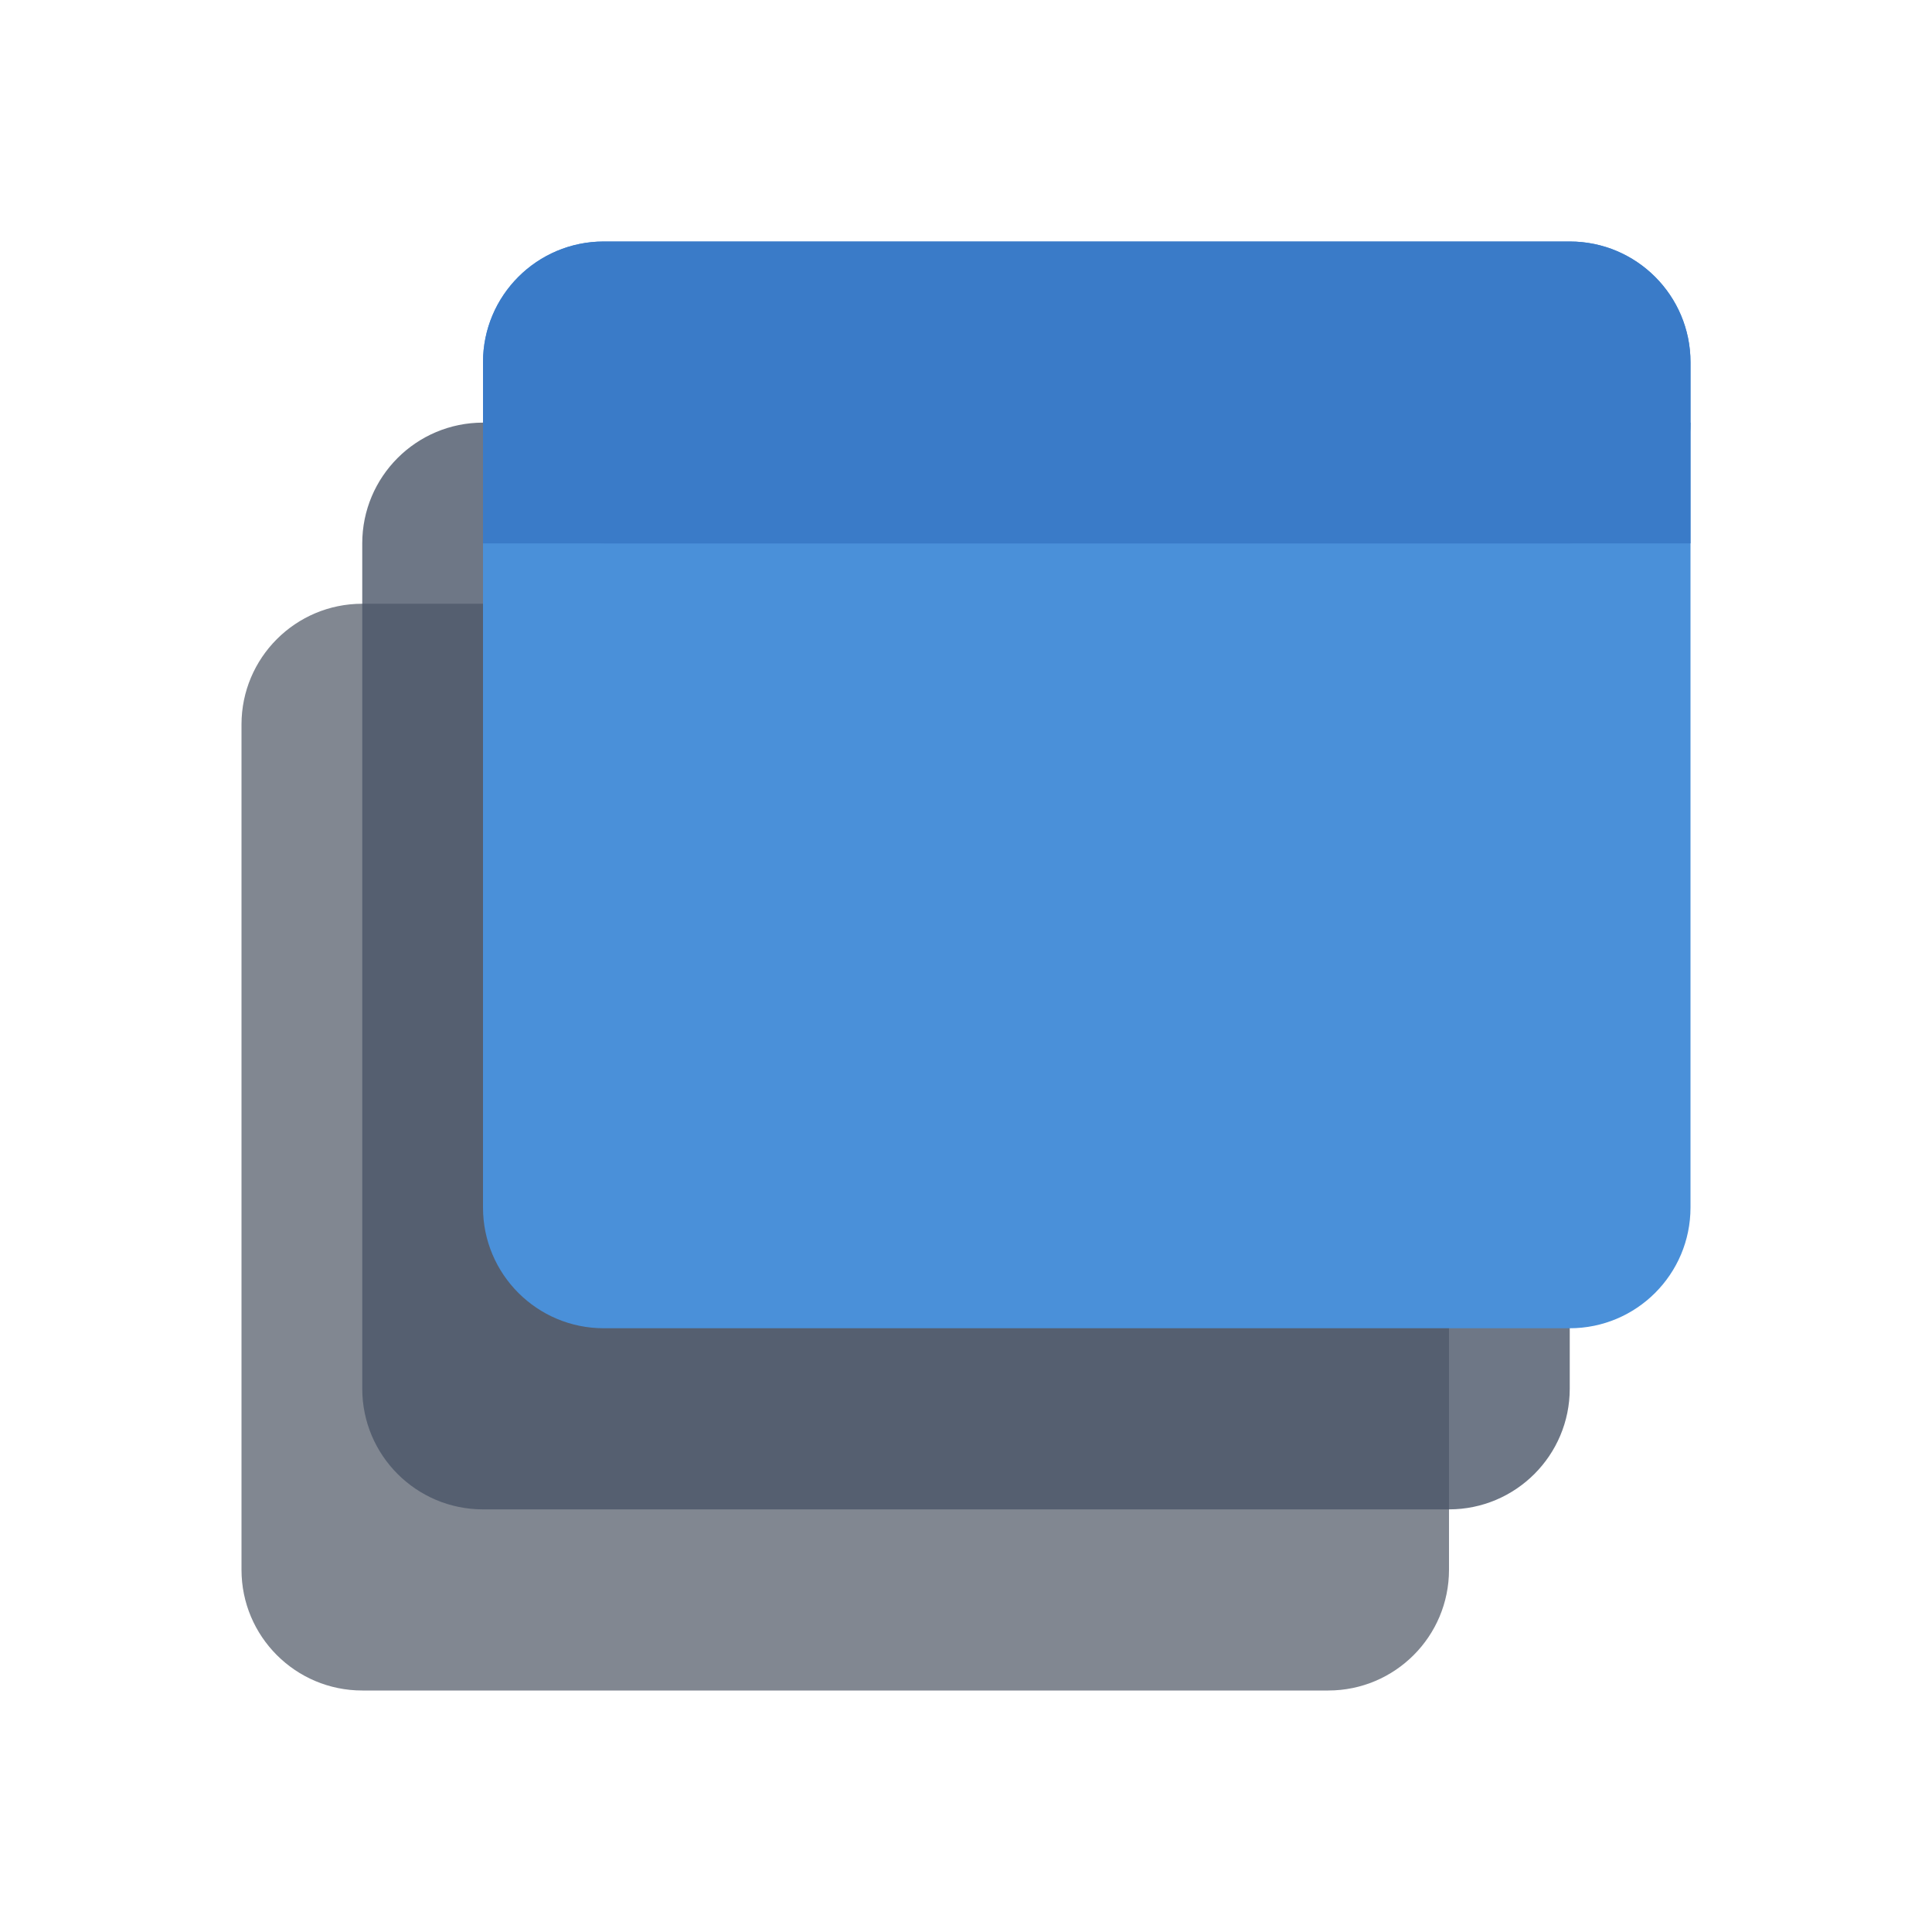
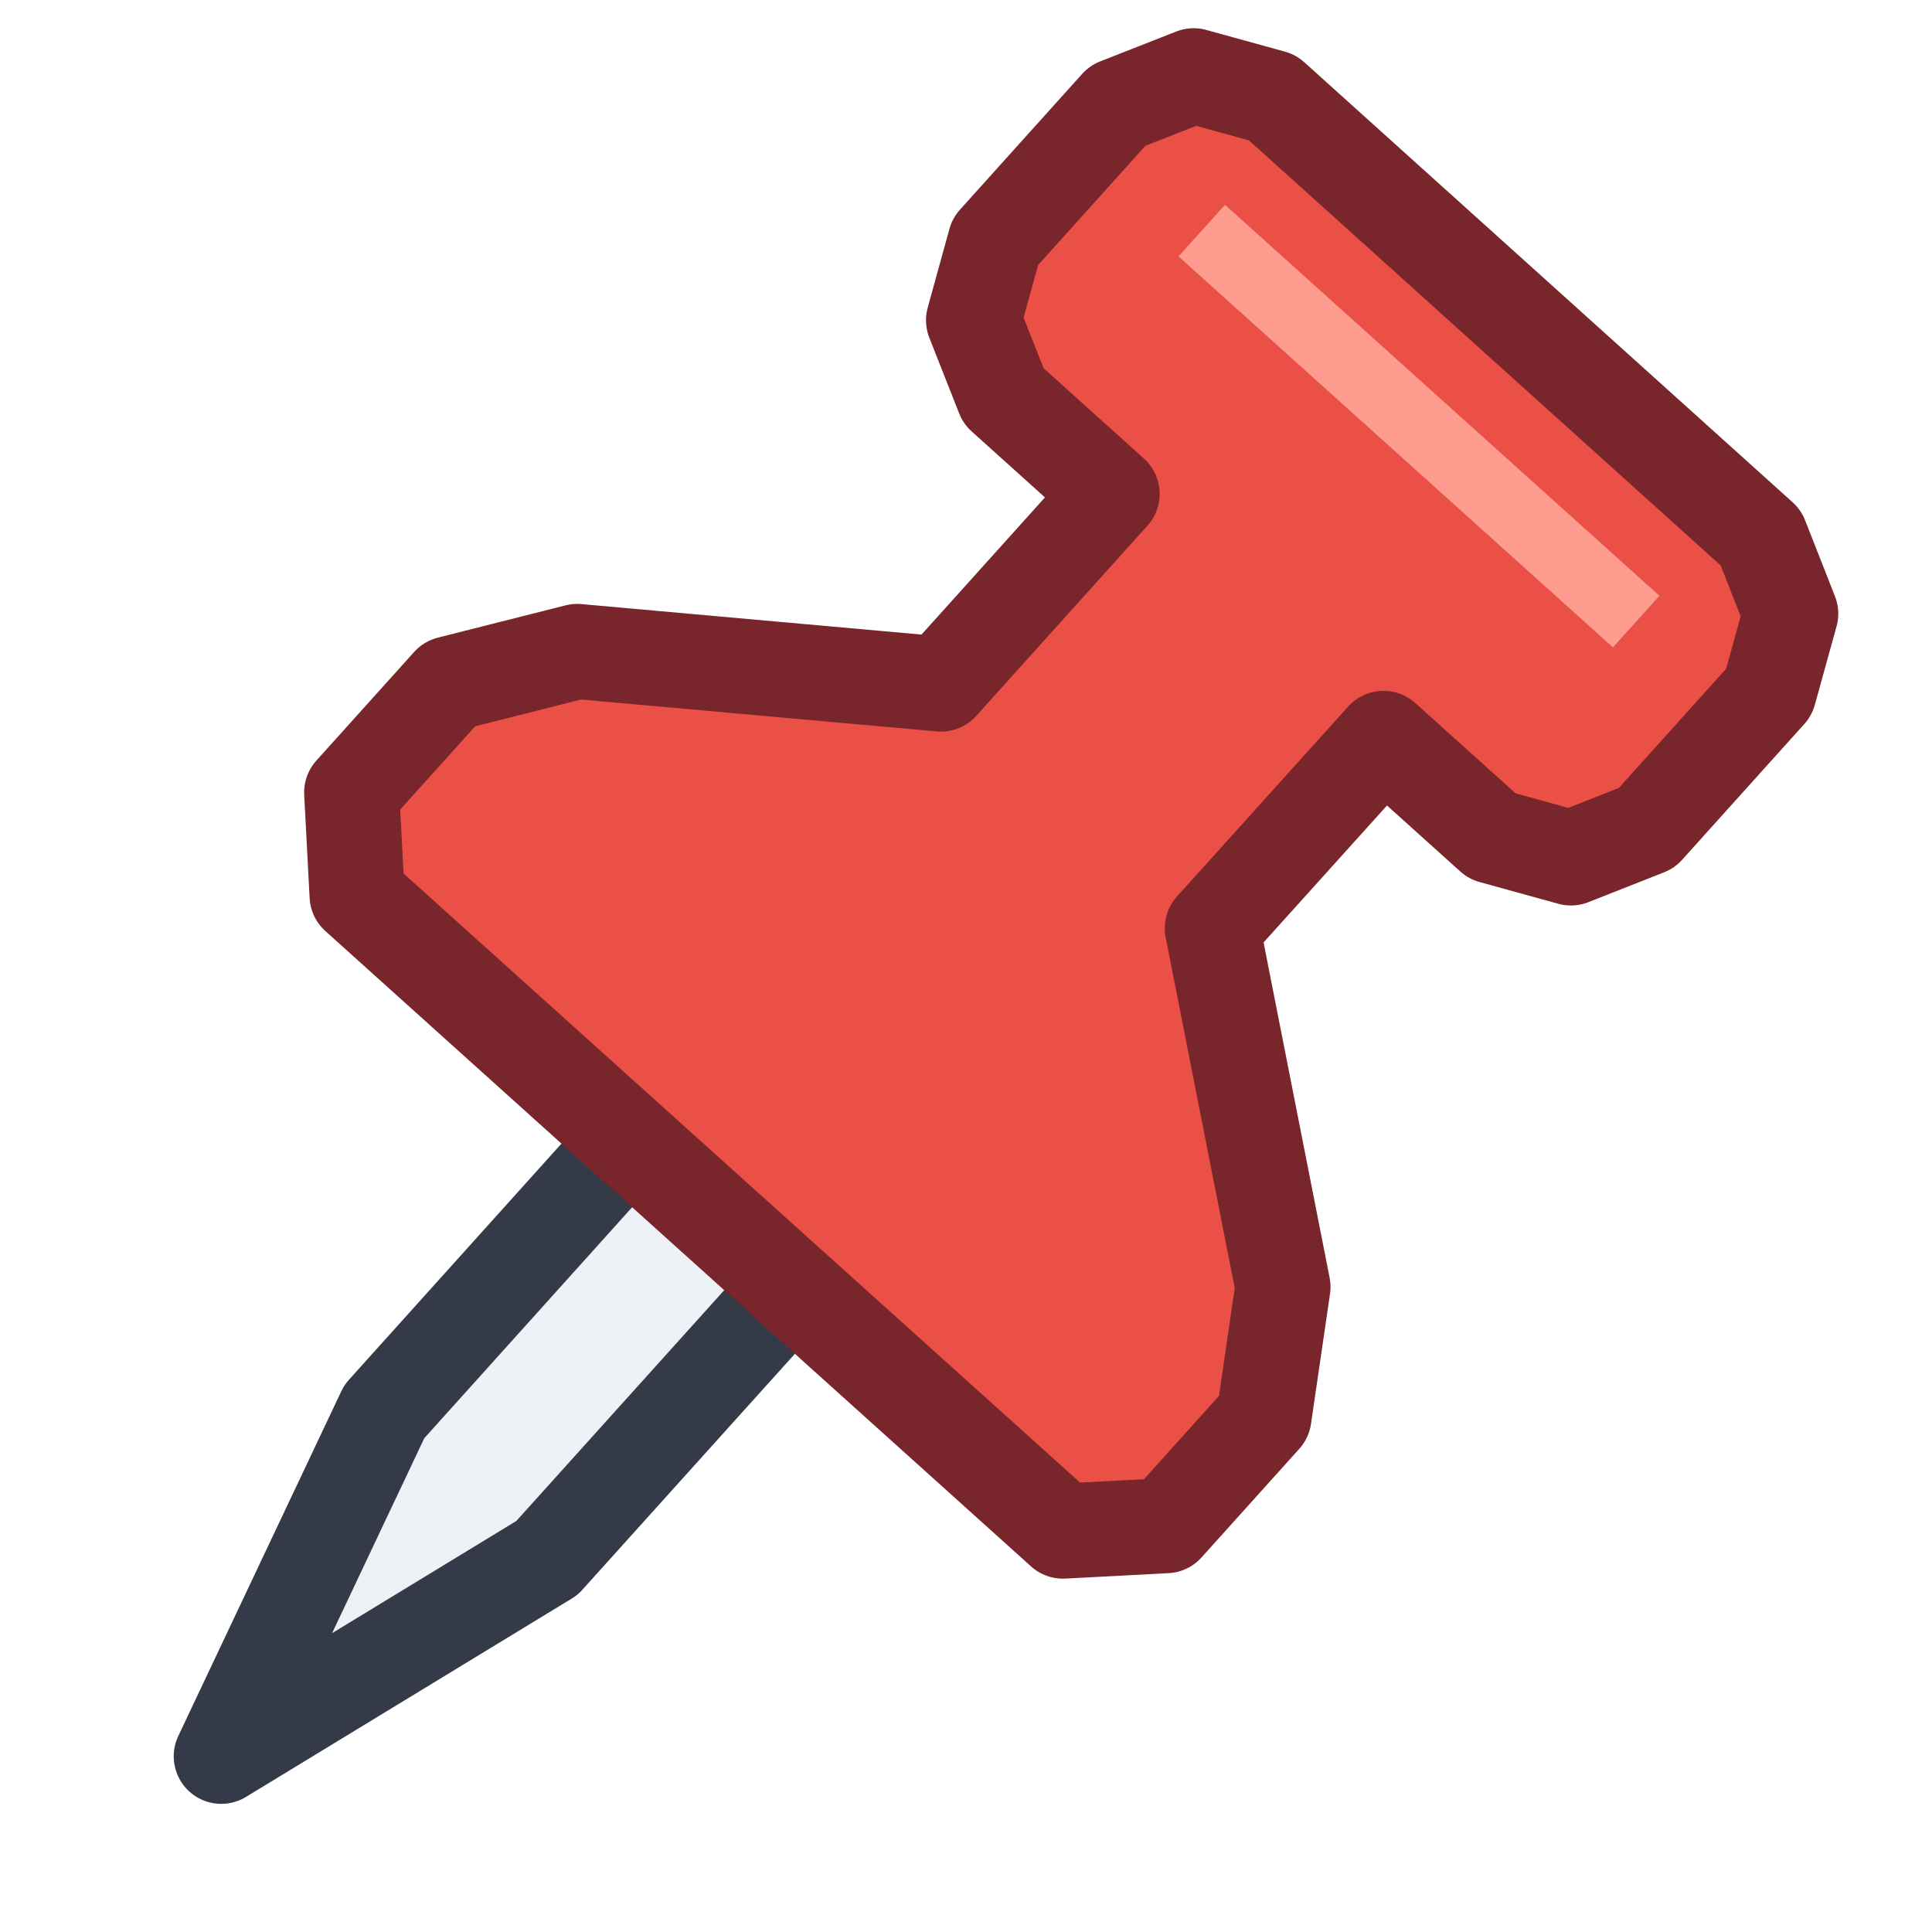
- <svg xmlns="http://www.w3.org/2000/svg" viewBox="0 0 64 64" width="64" height="64">
-   <rect x="8" y="20" width="40" height="36" rx="4" fill="#2D3748" opacity="0.6" />
-   <rect x="12" y="14" width="40" height="36" rx="4" fill="#4A5568" opacity="0.8" />
-   <rect x="16" y="8" width="40" height="36" rx="4" fill="#4A90D9" />
-   <rect x="16" y="8" width="40" height="10" rx="4" fill="#3A7BC8" />
-   <rect x="16" y="14" width="40" height="4" fill="#3A7BC8" />
-   linecap="round"/&gt;
+ <svg xmlns="http://www.w3.org/2000/svg" width="64" height="64" viewBox="0 0 64 64">
+   <polygon points="23.25,35.07 28.65,39.92 18.12,51.61 7.33,58.18 12.73,46.76" fill="#EEF1F5" stroke="#343A47" stroke-width="3.15" stroke-linejoin="round" />
+   <polygon points="42.15,3.23 58.33,17.81 59.32,20.33 58.60,22.93 54.55,27.43 52.04,28.42 49.43,27.70 45.83,24.46 40.16,30.75 42.50,42.63 41.87,46.94 38.63,50.54 35.21,50.72 11.83,29.67 11.65,26.25 14.89,22.65 19.12,21.58 31.17,22.66 36.84,16.36 33.24,13.12 32.25,10.61 32.97,8.00 37.02,3.50 39.54,2.51" fill="#EB5047" stroke="#78252B" stroke-width="3.15" stroke-linejoin="round" />
+   <polyline points="39.81,7.64 54.20,20.59" fill="none" stroke="#FF9C90" stroke-width="2.3" />
</svg>
